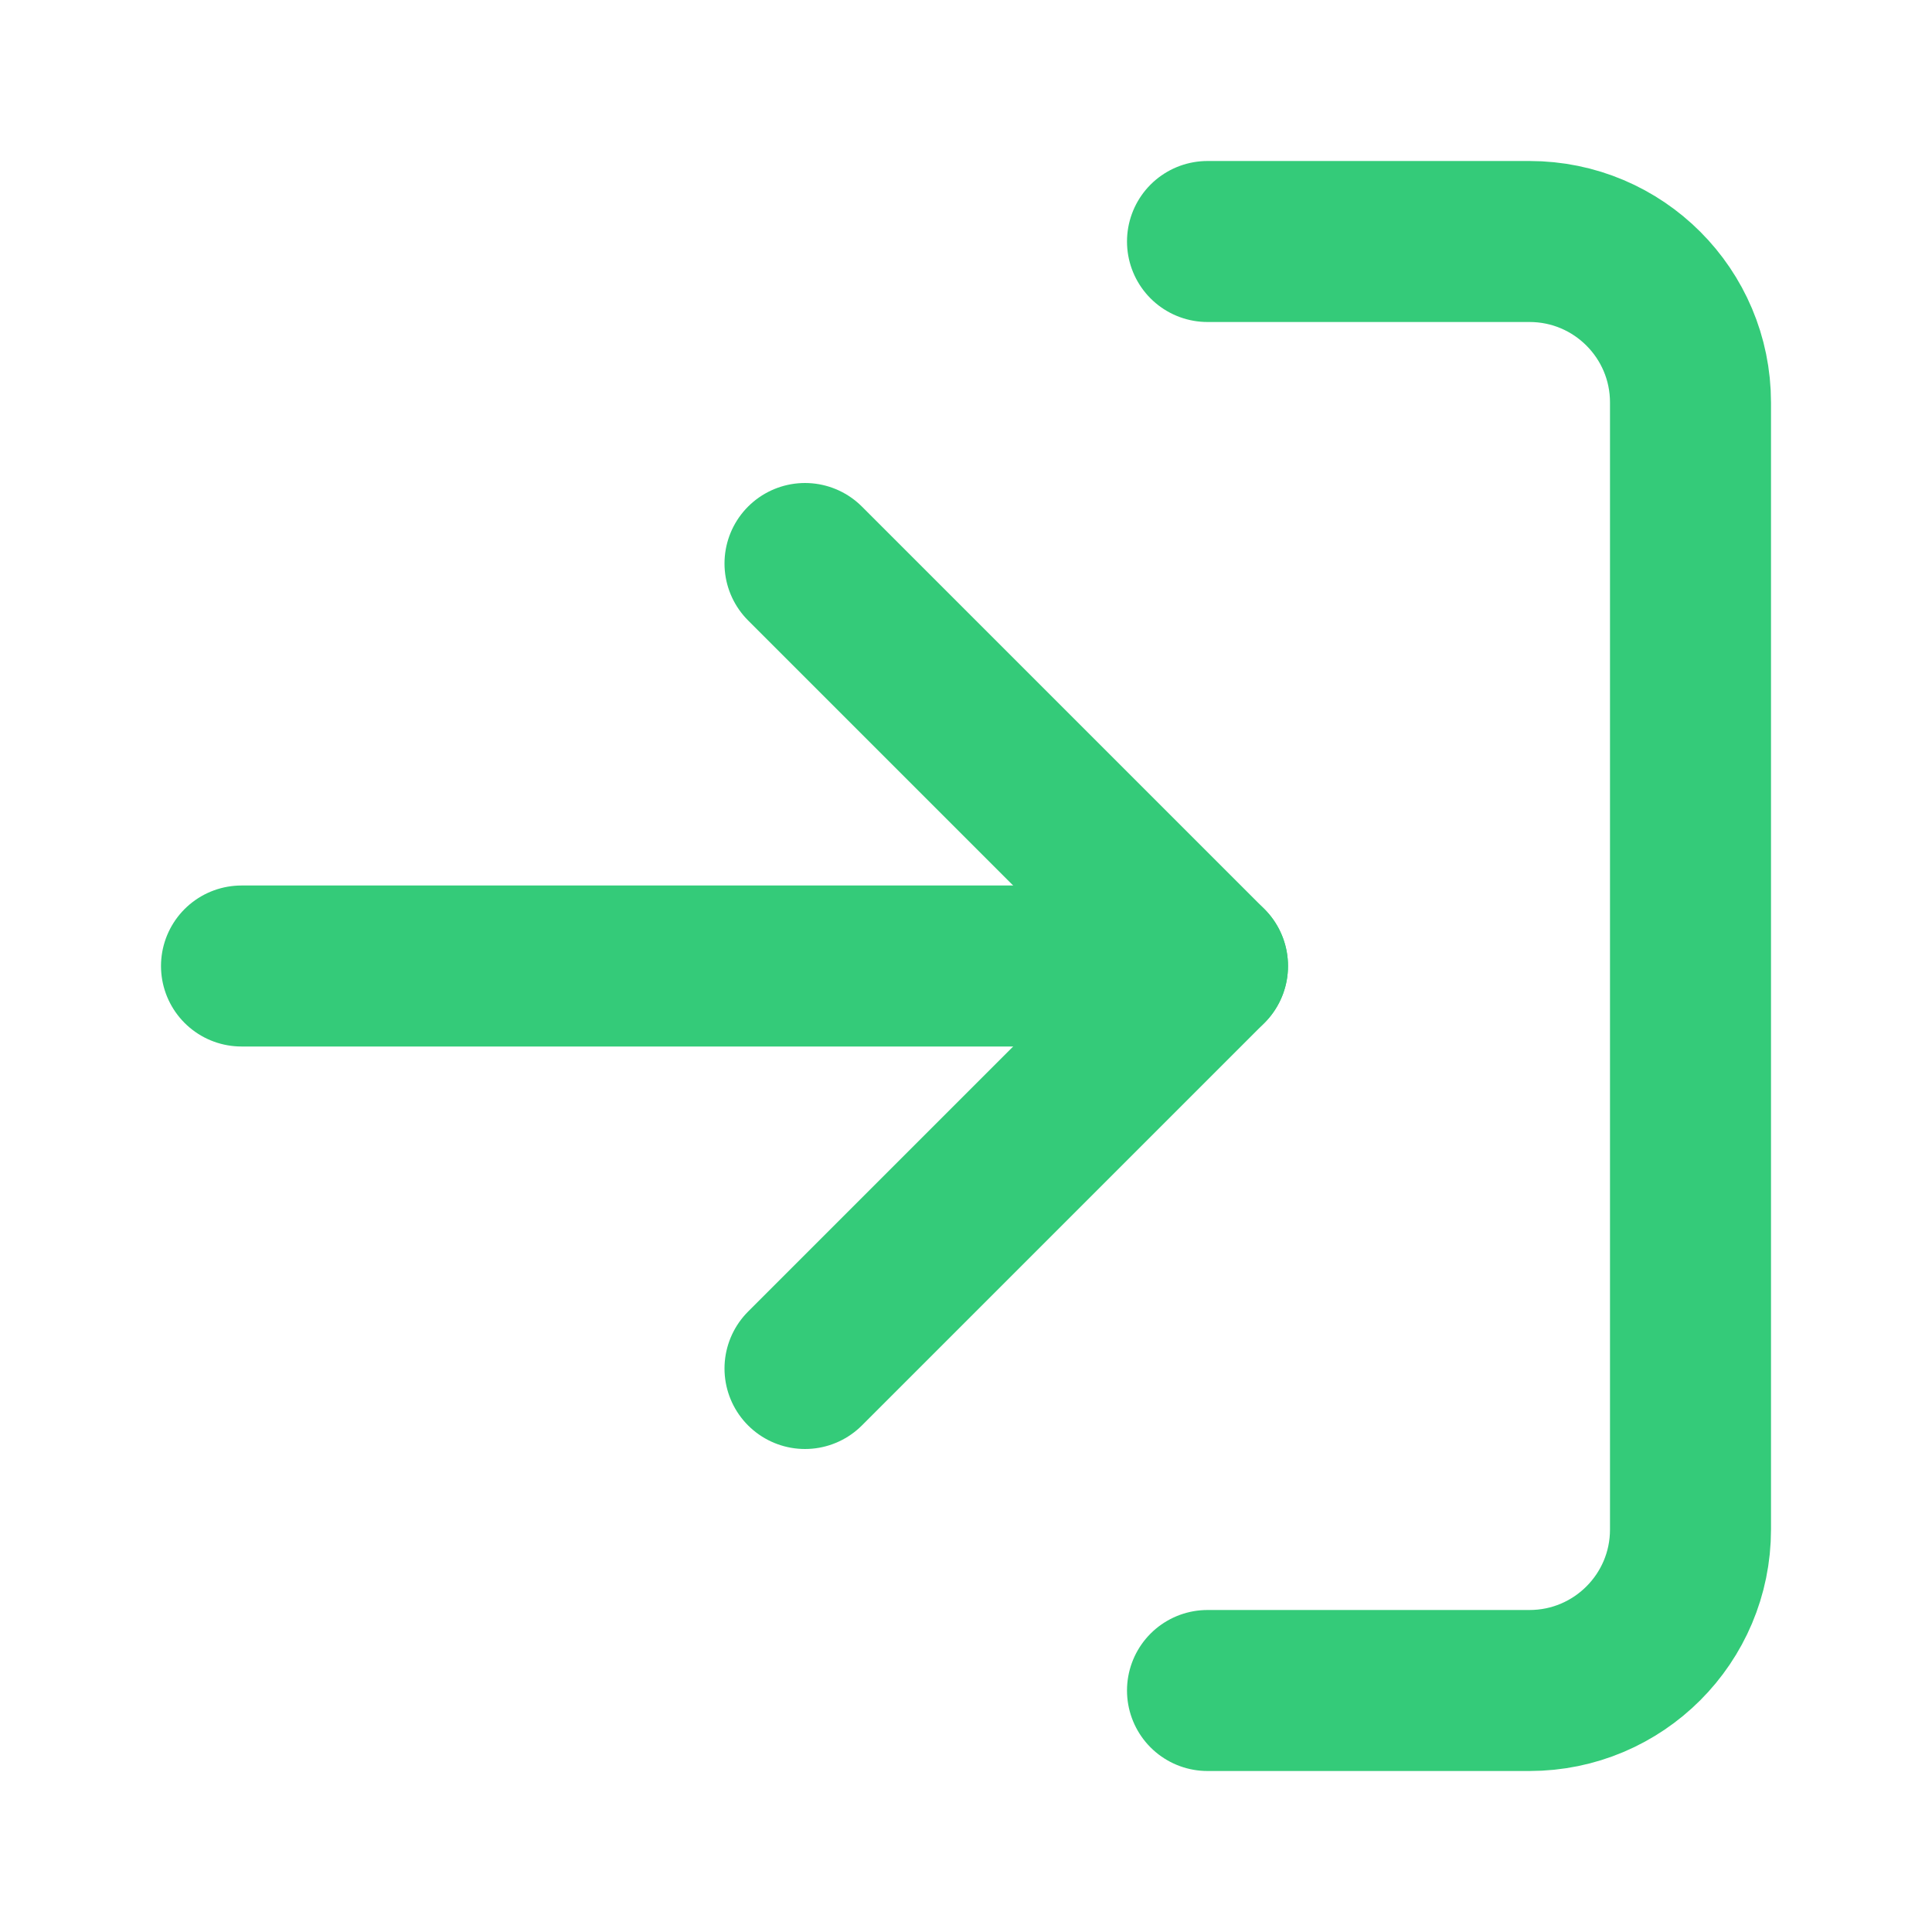
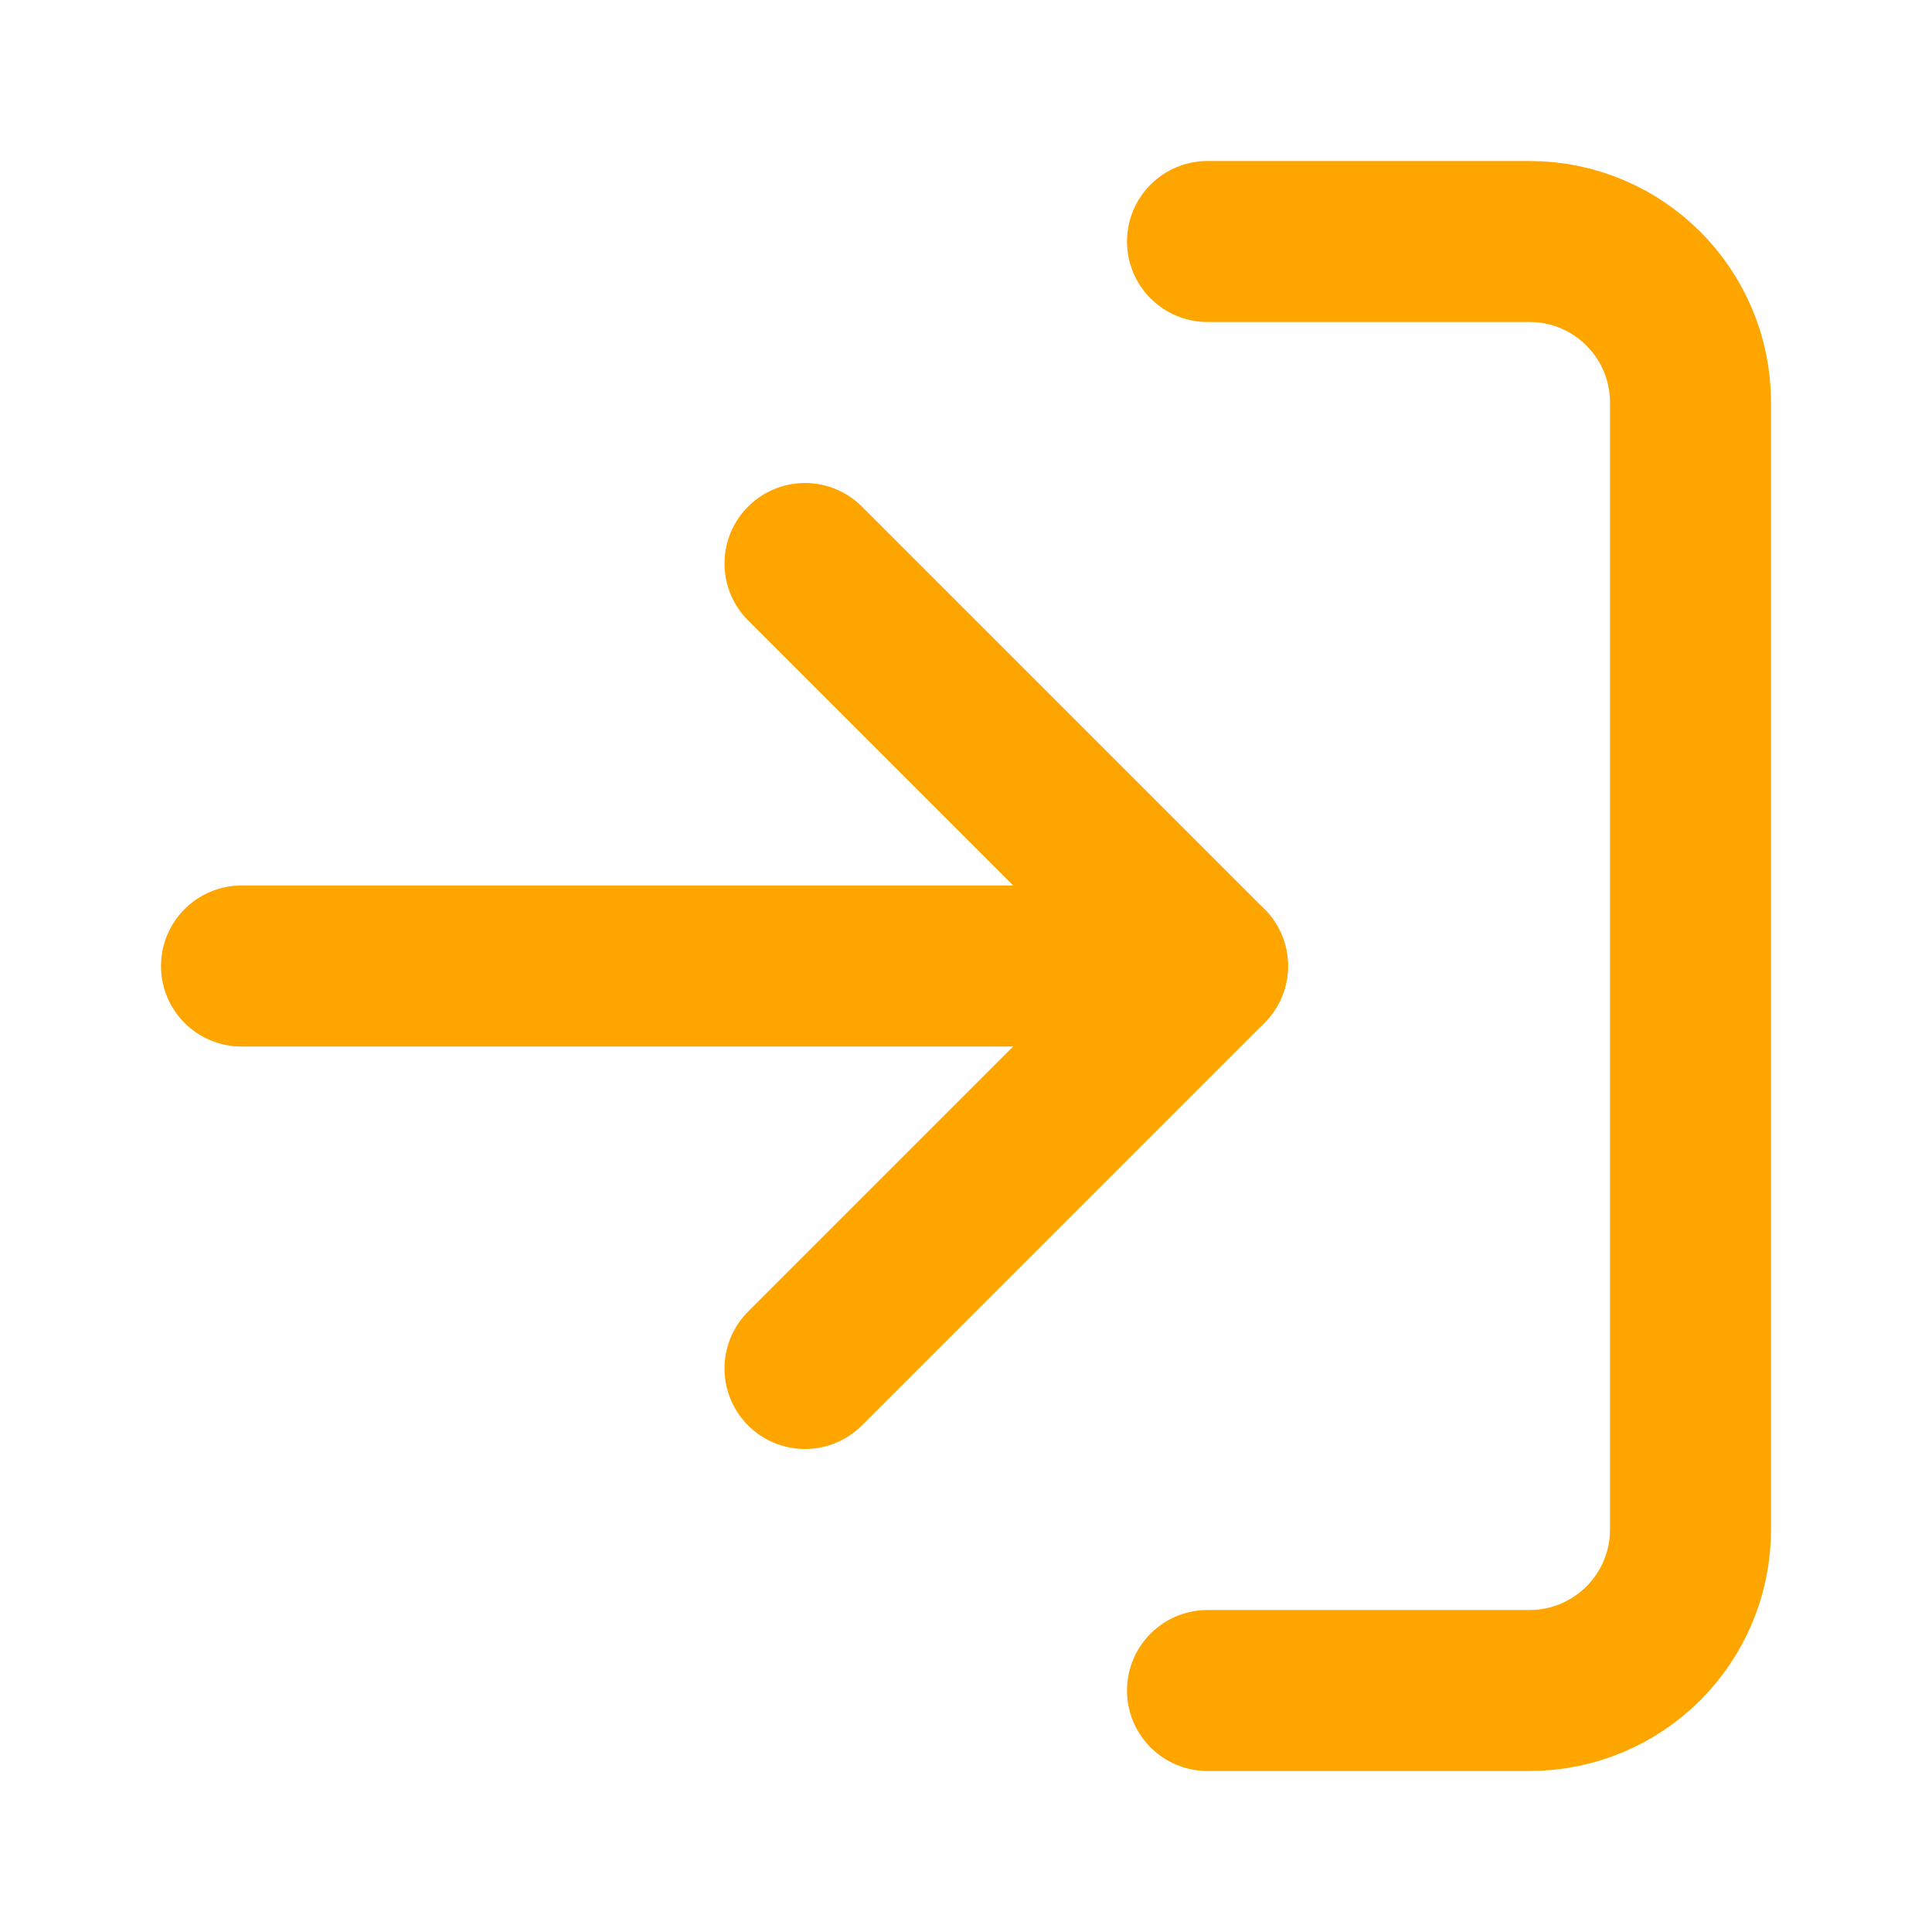
- <svg xmlns="http://www.w3.org/2000/svg" width="20" height="20" viewBox="0 0 24 24" fill="none" stroke="#34CB79" stroke-width="2" stroke-linecap="round" stroke-linejoin="round" class="feather feather-log-in">
+ <svg xmlns="http://www.w3.org/2000/svg" width="20" height="20" viewBox="0 0 24 24" fill="none" stroke="orange" stroke-width="2" stroke-linecap="round" stroke-linejoin="round" class="feather feather-log-in">
  <path d="M15 3h4a2 2 0 0 1 2 2v14a2 2 0 0 1-2 2h-4" />
  <polyline points="10 17 15 12 10 7" />
  <line x1="15" y1="12" x2="3" y2="12" />
</svg>
